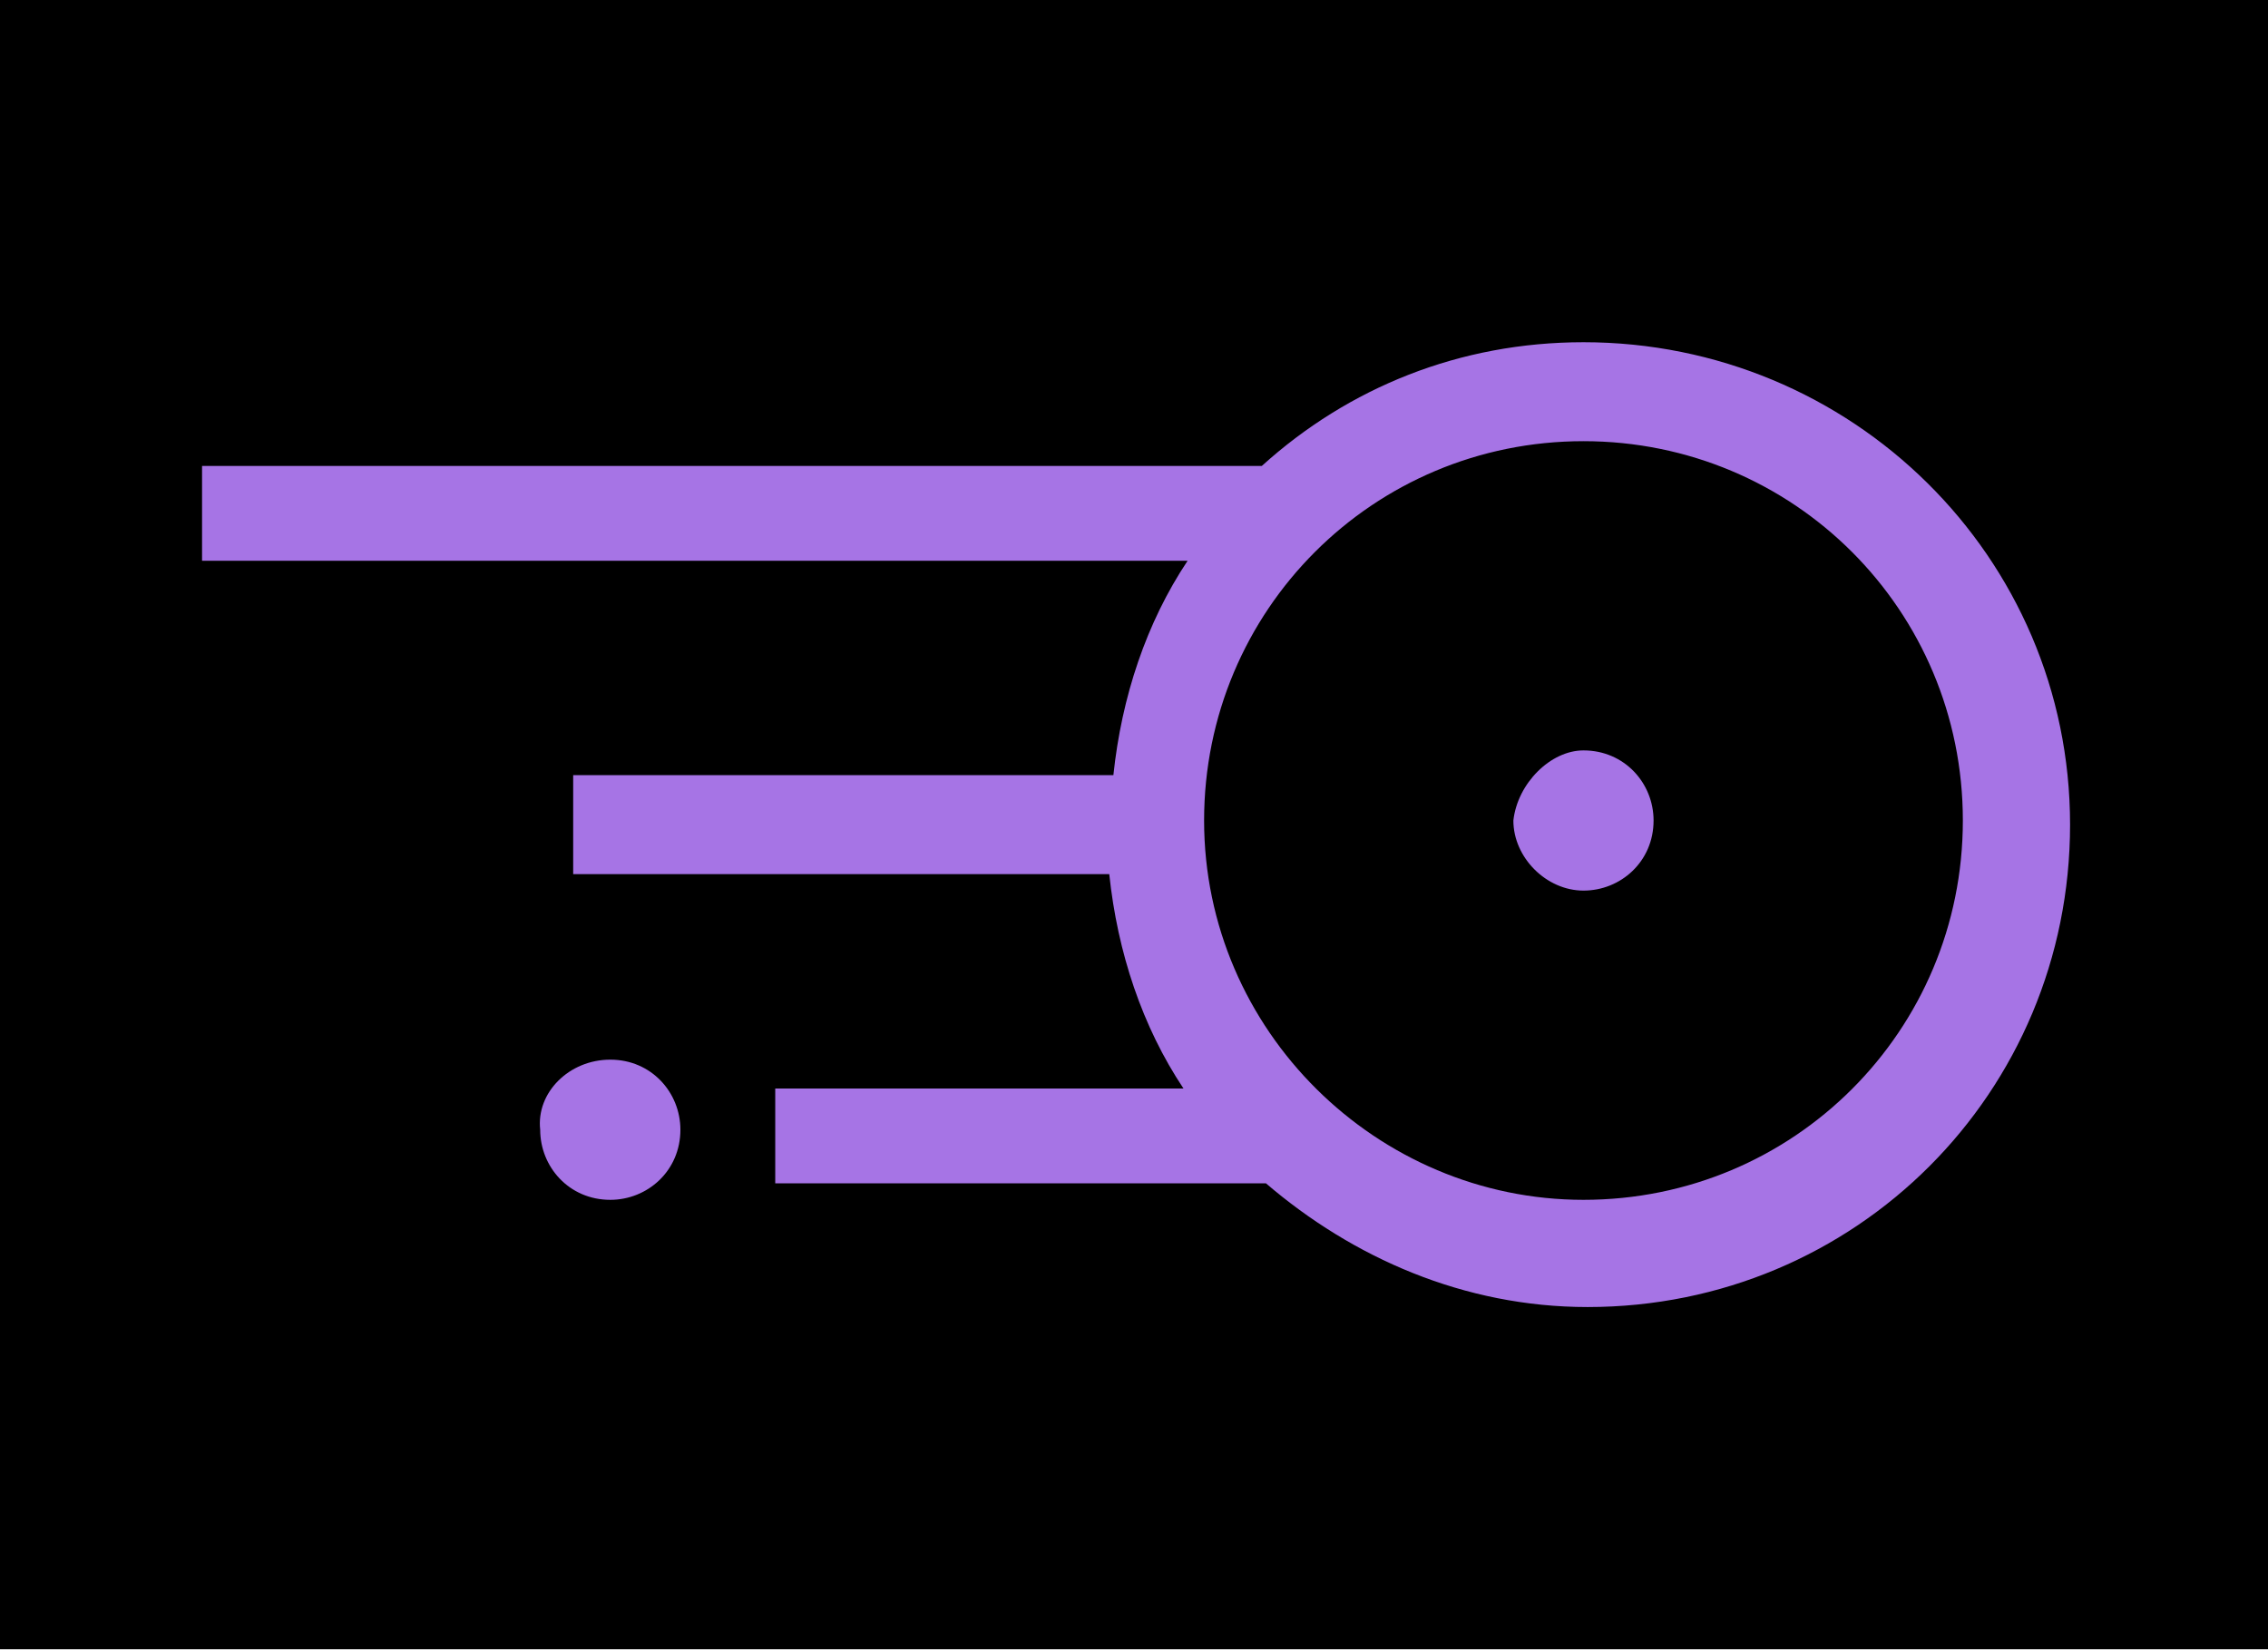
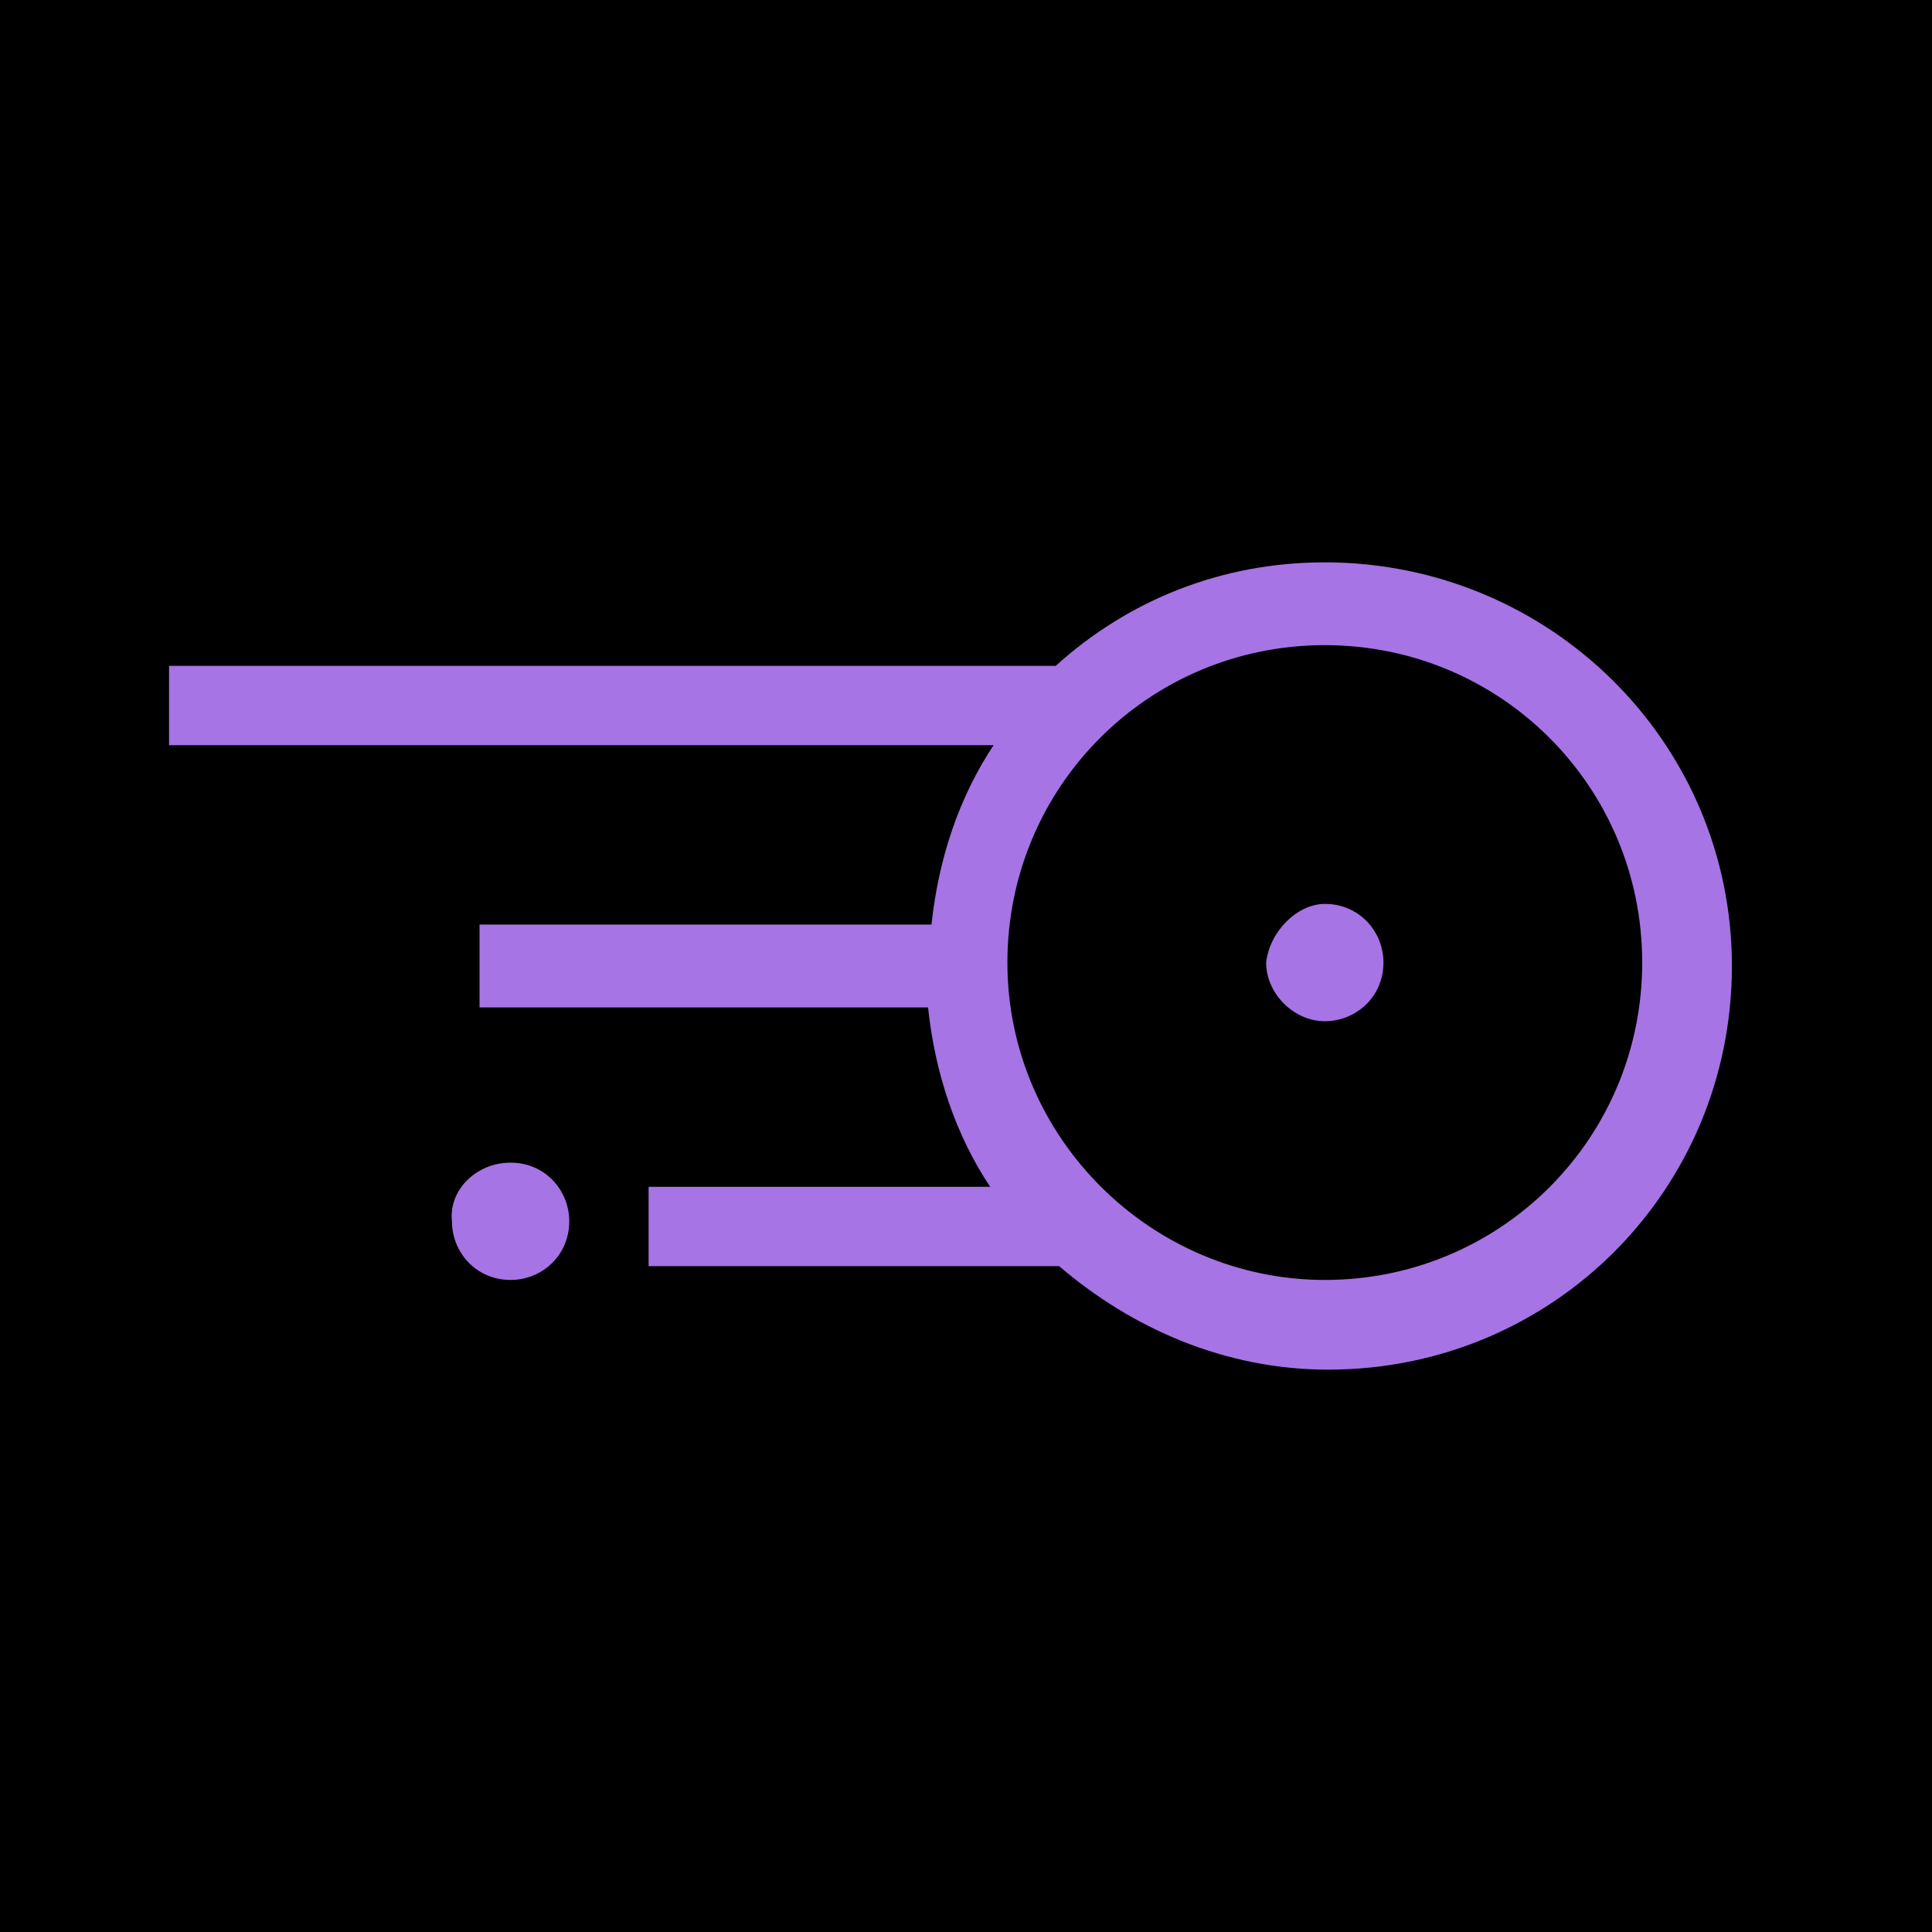
- <svg xmlns="http://www.w3.org/2000/svg" width="55" height="40" viewBox="0 0 55 40" fill="none">
-   <rect width="100%" height="100%" fill="black" />
+ <svg xmlns="http://www.w3.org/2000/svg" viewBox="0 -8 56 56" fill="none">
+   <rect y="-8" width="100%" height="100%" fill="black" />
  <g>
    <path d="M14.8 25.7C15.8 25.7 16.5 26.5 16.5 27.4C16.5 28.4 15.7 29.1 14.8 29.1C13.8 29.1 13.1 28.3 13.1 27.4C13 26.5 13.8 25.7 14.8 25.7Z" fill="#A674E5" />
    <path d="M38.4 18.2C39.4 18.2 40.1 19 40.1 19.9C40.1 20.9 39.3 21.6 38.4 21.6C37.5 21.6 36.7 20.8 36.7 19.9C36.8 19 37.6 18.2 38.4 18.2Z" fill="#A674E5" />
    <path d="M4.9 11.3V13.6H28.8C27.8 15.1 27.2 16.9 27 18.8H13.9V21.2H26.9C27.1 23.1 27.7 24.9 28.7 26.4H18.8V28.7H30.7C32.8 30.5 35.5 31.7 38.5 31.7C45 31.7 50.2 26.5 50.2 20C50.2 13.5 44.9 8.3 38.4 8.3C35.4 8.3 32.7 9.4 30.6 11.3H4.9ZM29.2 19.9C29.2 14.8 33.3 10.7 38.4 10.7C43.5 10.7 47.6 14.8 47.6 19.9C47.6 25 43.5 29.1 38.4 29.1C33.4 29.1 29.2 25 29.2 19.9Z" fill="#A674E5" />
  </g>
</svg>
